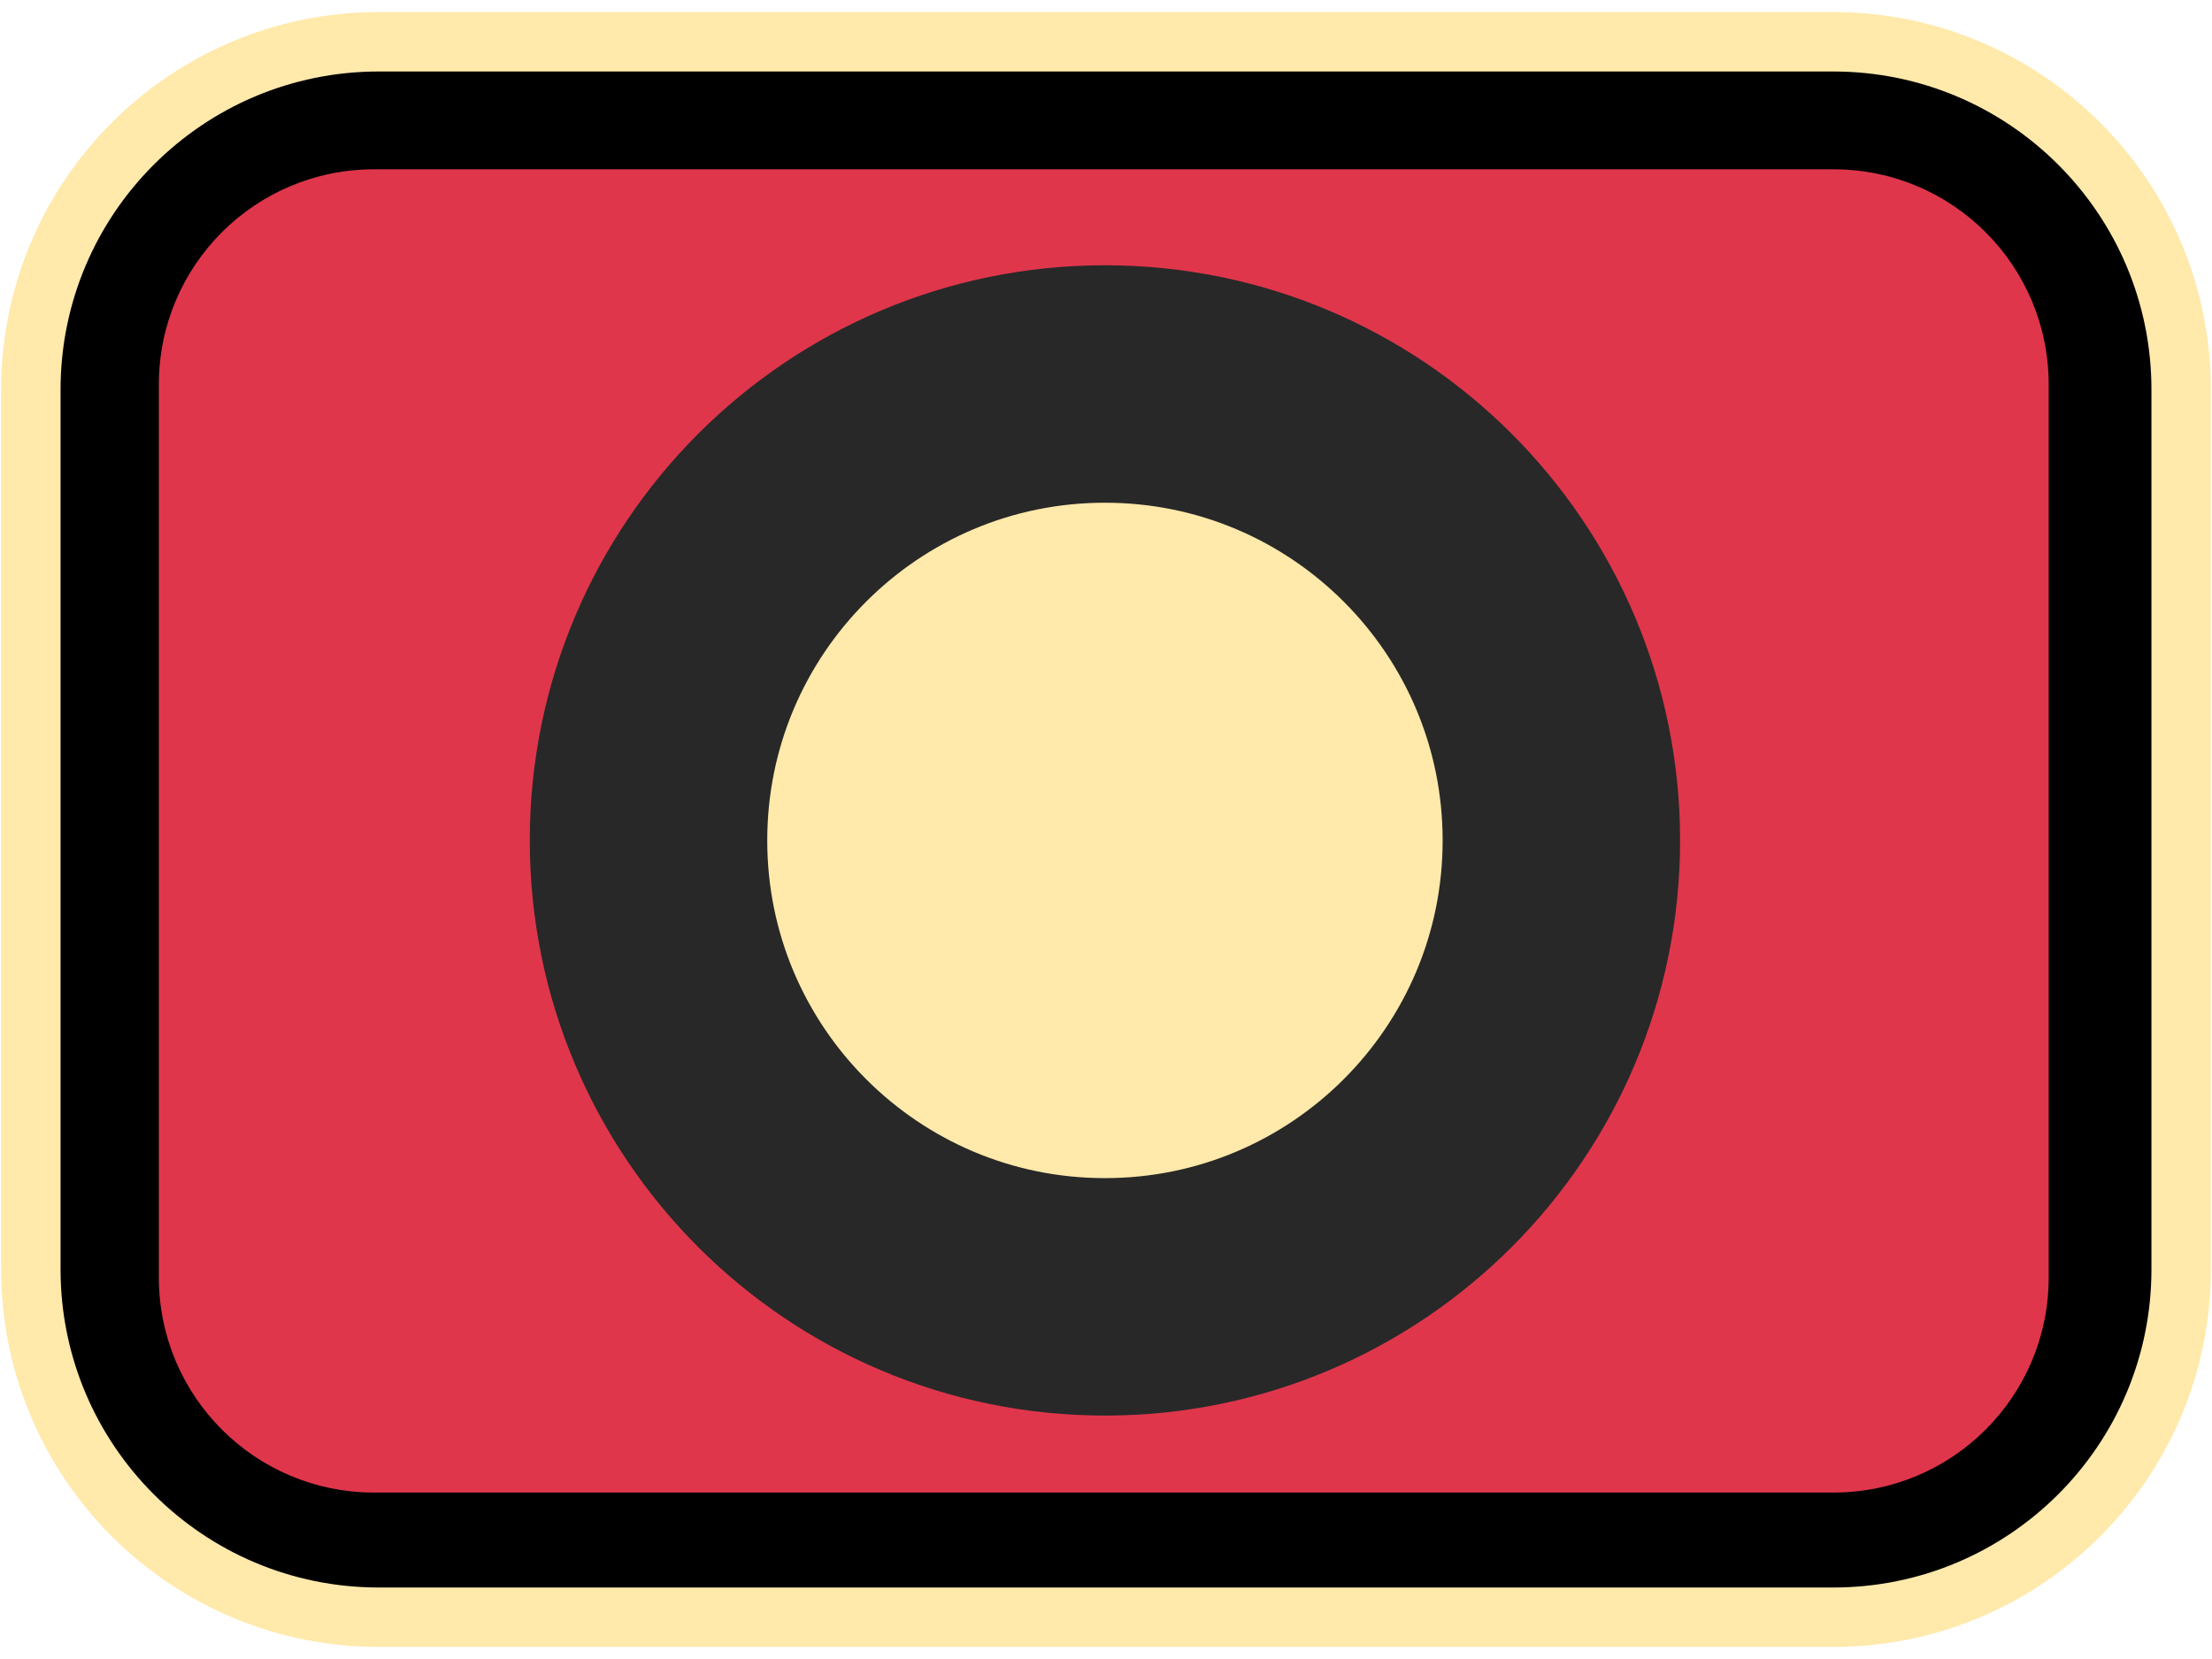
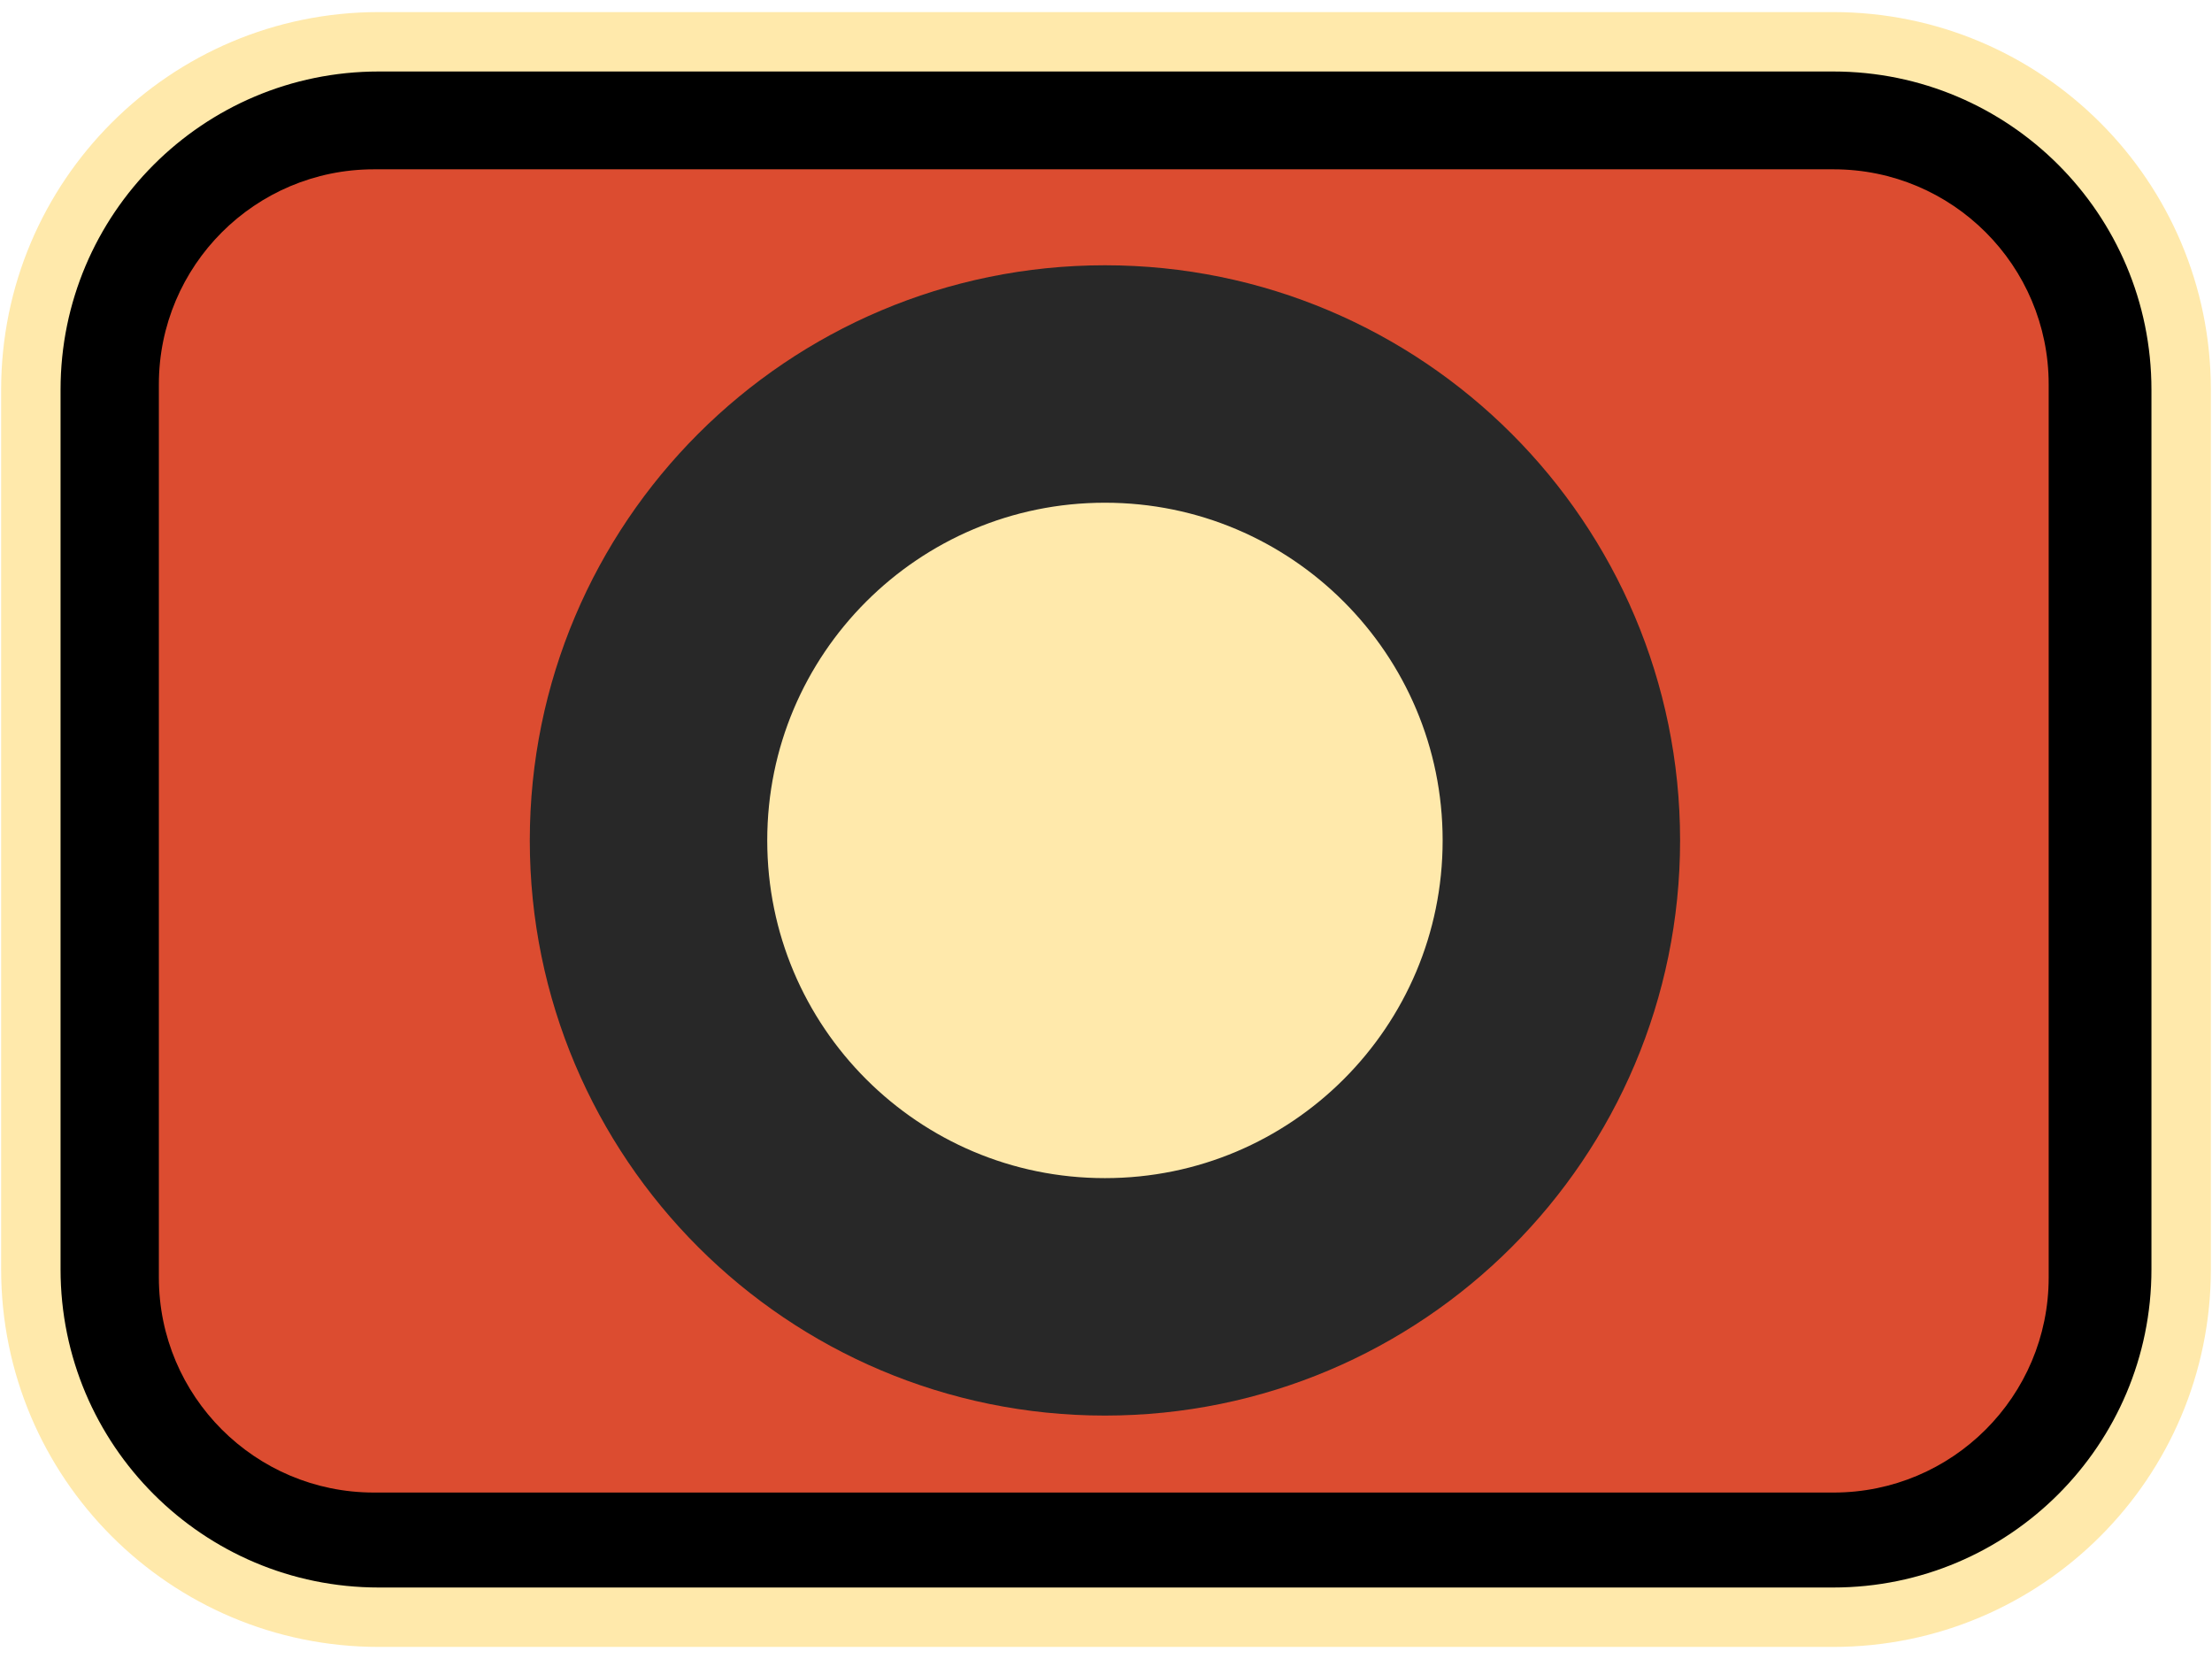
<svg xmlns="http://www.w3.org/2000/svg" xmlns:ns1="http://vectornator.io" xmlns:xlink="http://www.w3.org/1999/xlink" height="100%" stroke-miterlimit="10" style="fill-rule:nonzero;clip-rule:evenodd;stroke-linecap:round;stroke-linejoin:round;" version="1.1" viewBox="0 0 72 54" width="100%" xml:space="preserve">
  <defs>
    <path d="M12.171 5.511L59.684 5.511C63.55 5.511 66.684 8.645 66.684 12.511L66.684 41.582C66.684 45.448 63.55 48.582 59.684 48.582L12.171 48.582C8.305 48.582 5.171 45.448 5.171 41.582L5.171 12.511C5.171 8.645 8.305 5.511 12.171 5.511Z" id="Fill" />
  </defs>
  <g id="Icon" ns1:layerName="Icon">
    <g opacity="1" ns1:layerName="PTTLockedOpen">
      <path d="M12.33 1.36L59.67 1.36C65.925 1.36 70.996 6.43 70.996 12.685L70.996 41.315C70.996 47.57 65.925 52.64 59.67 52.64L12.33 52.64C6.075 52.64 1.004 47.57 1.004 41.315L1.004 12.685C1.004 6.43 6.075 1.36 12.33 1.36Z" fill="#000000" fill-rule="nonzero" opacity="1" stroke="#ffe9ab" stroke-linecap="butt" stroke-linejoin="round" stroke-width="1.934" />
-       <use fill="#df364c" fill-rule="nonzero" opacity="1" stroke="none" ns1:layerName="Rectangle" xlink:href="#Fill" />
-       <clipPath id="ClipPath">
+       <use fill="#dc4c30" fill-rule="nonzero" opacity="1" stroke="none" ns1:layerName="Rectangle" xlink:href="#Fill" />
+       <clipPath clip-rule="nonzero" id="ClipPath">
        <use xlink:href="#Fill" />
      </clipPath>
      <g clip-path="url(#ClipPath)">
        <g opacity="0">
          <path d="M-9.764 51.763L22.209-1.656" fill="none" opacity="1" stroke="#000000" stroke-linecap="round" stroke-linejoin="round" stroke-width="3" />
          <path d="M5.476 51.763L37.449-1.656" fill="none" opacity="1" stroke="#000000" stroke-linecap="round" stroke-linejoin="round" stroke-width="3" />
          <path d="M20.715 51.763L52.688-1.656" fill="none" opacity="1" stroke="#000000" stroke-linecap="round" stroke-linejoin="round" stroke-width="3" />
          <path d="M35.955 51.763L67.928-1.656" fill="none" opacity="1" stroke="#000000" stroke-linecap="round" stroke-linejoin="round" stroke-width="3" />
          <path d="M51.195 51.763L83.168-1.656" fill="none" opacity="1" stroke="#000000" stroke-linecap="round" stroke-linejoin="round" stroke-width="3" />
        </g>
        <path d="M21.109 27.356C21.109 19.151 27.761 12.499 35.965 12.499C44.17 12.499 50.822 19.151 50.822 27.356C50.822 35.561 44.17 42.212 35.965 42.212C27.761 42.212 21.109 35.561 21.109 27.356Z" fill="#ffe9ab" fill-rule="nonzero" opacity="1" stroke="#282828" stroke-linecap="round" stroke-linejoin="round" stroke-width="7.729" />
      </g>
    </g>
  </g>
</svg>
